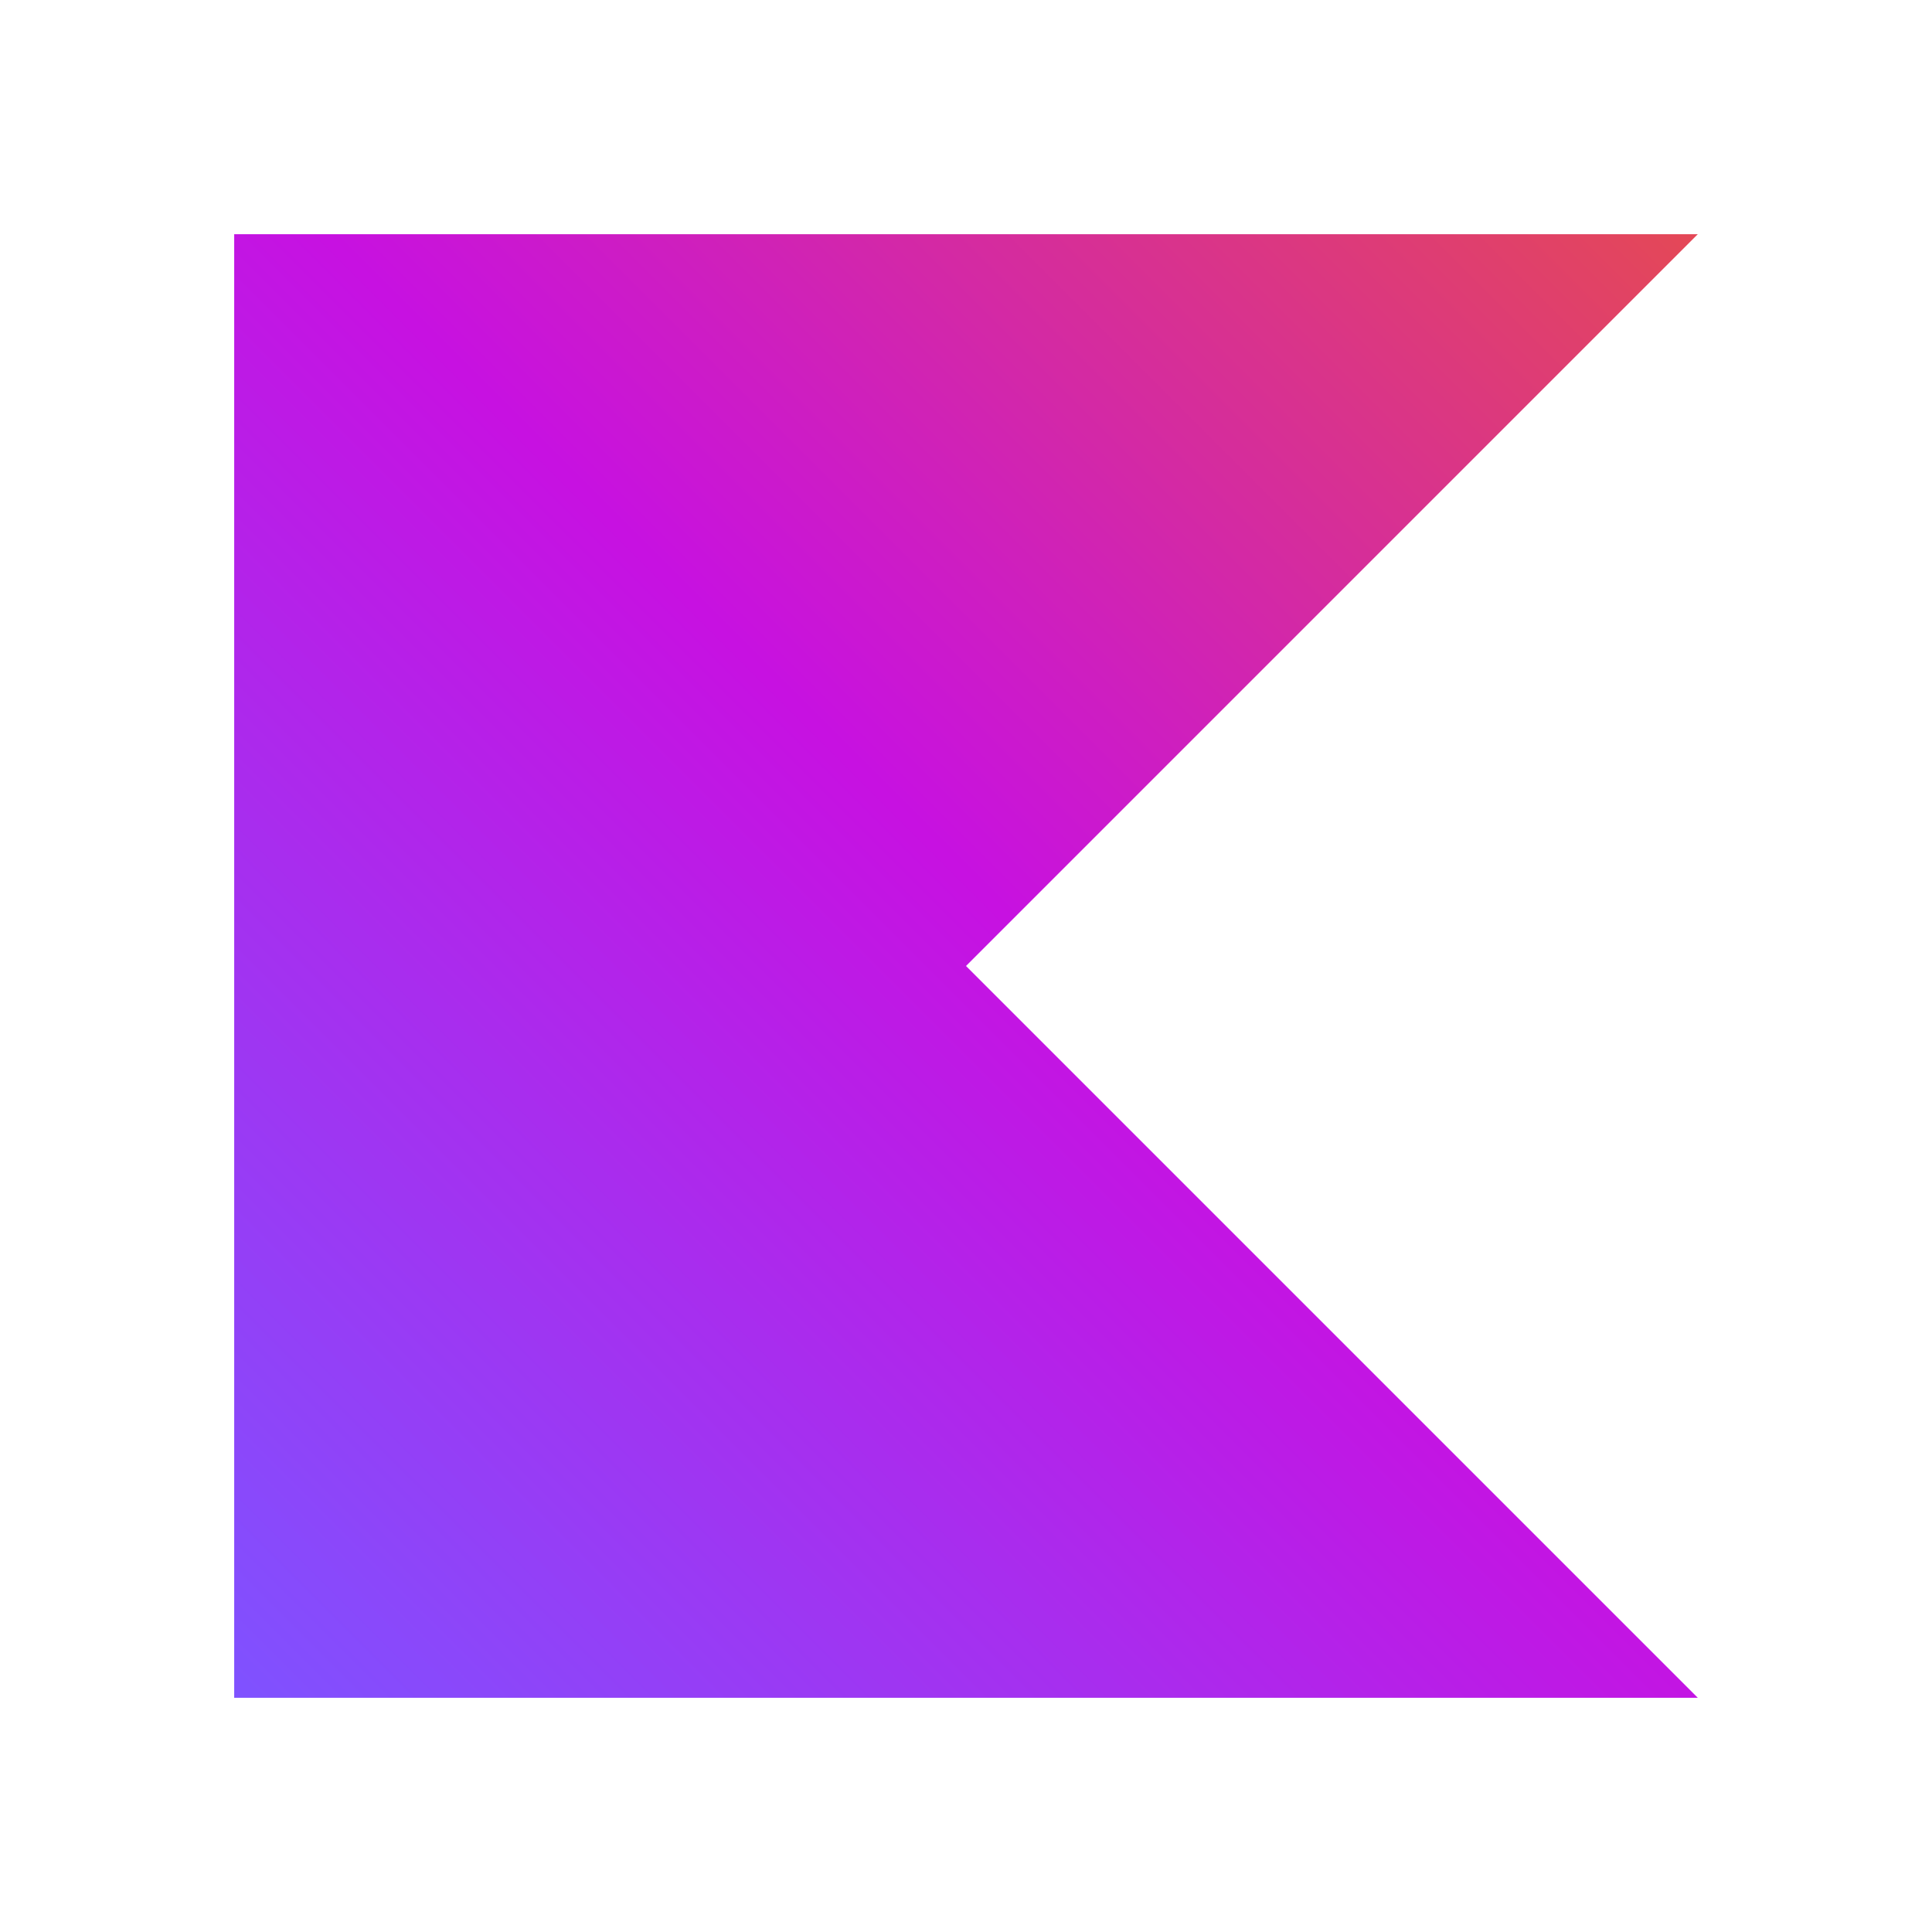
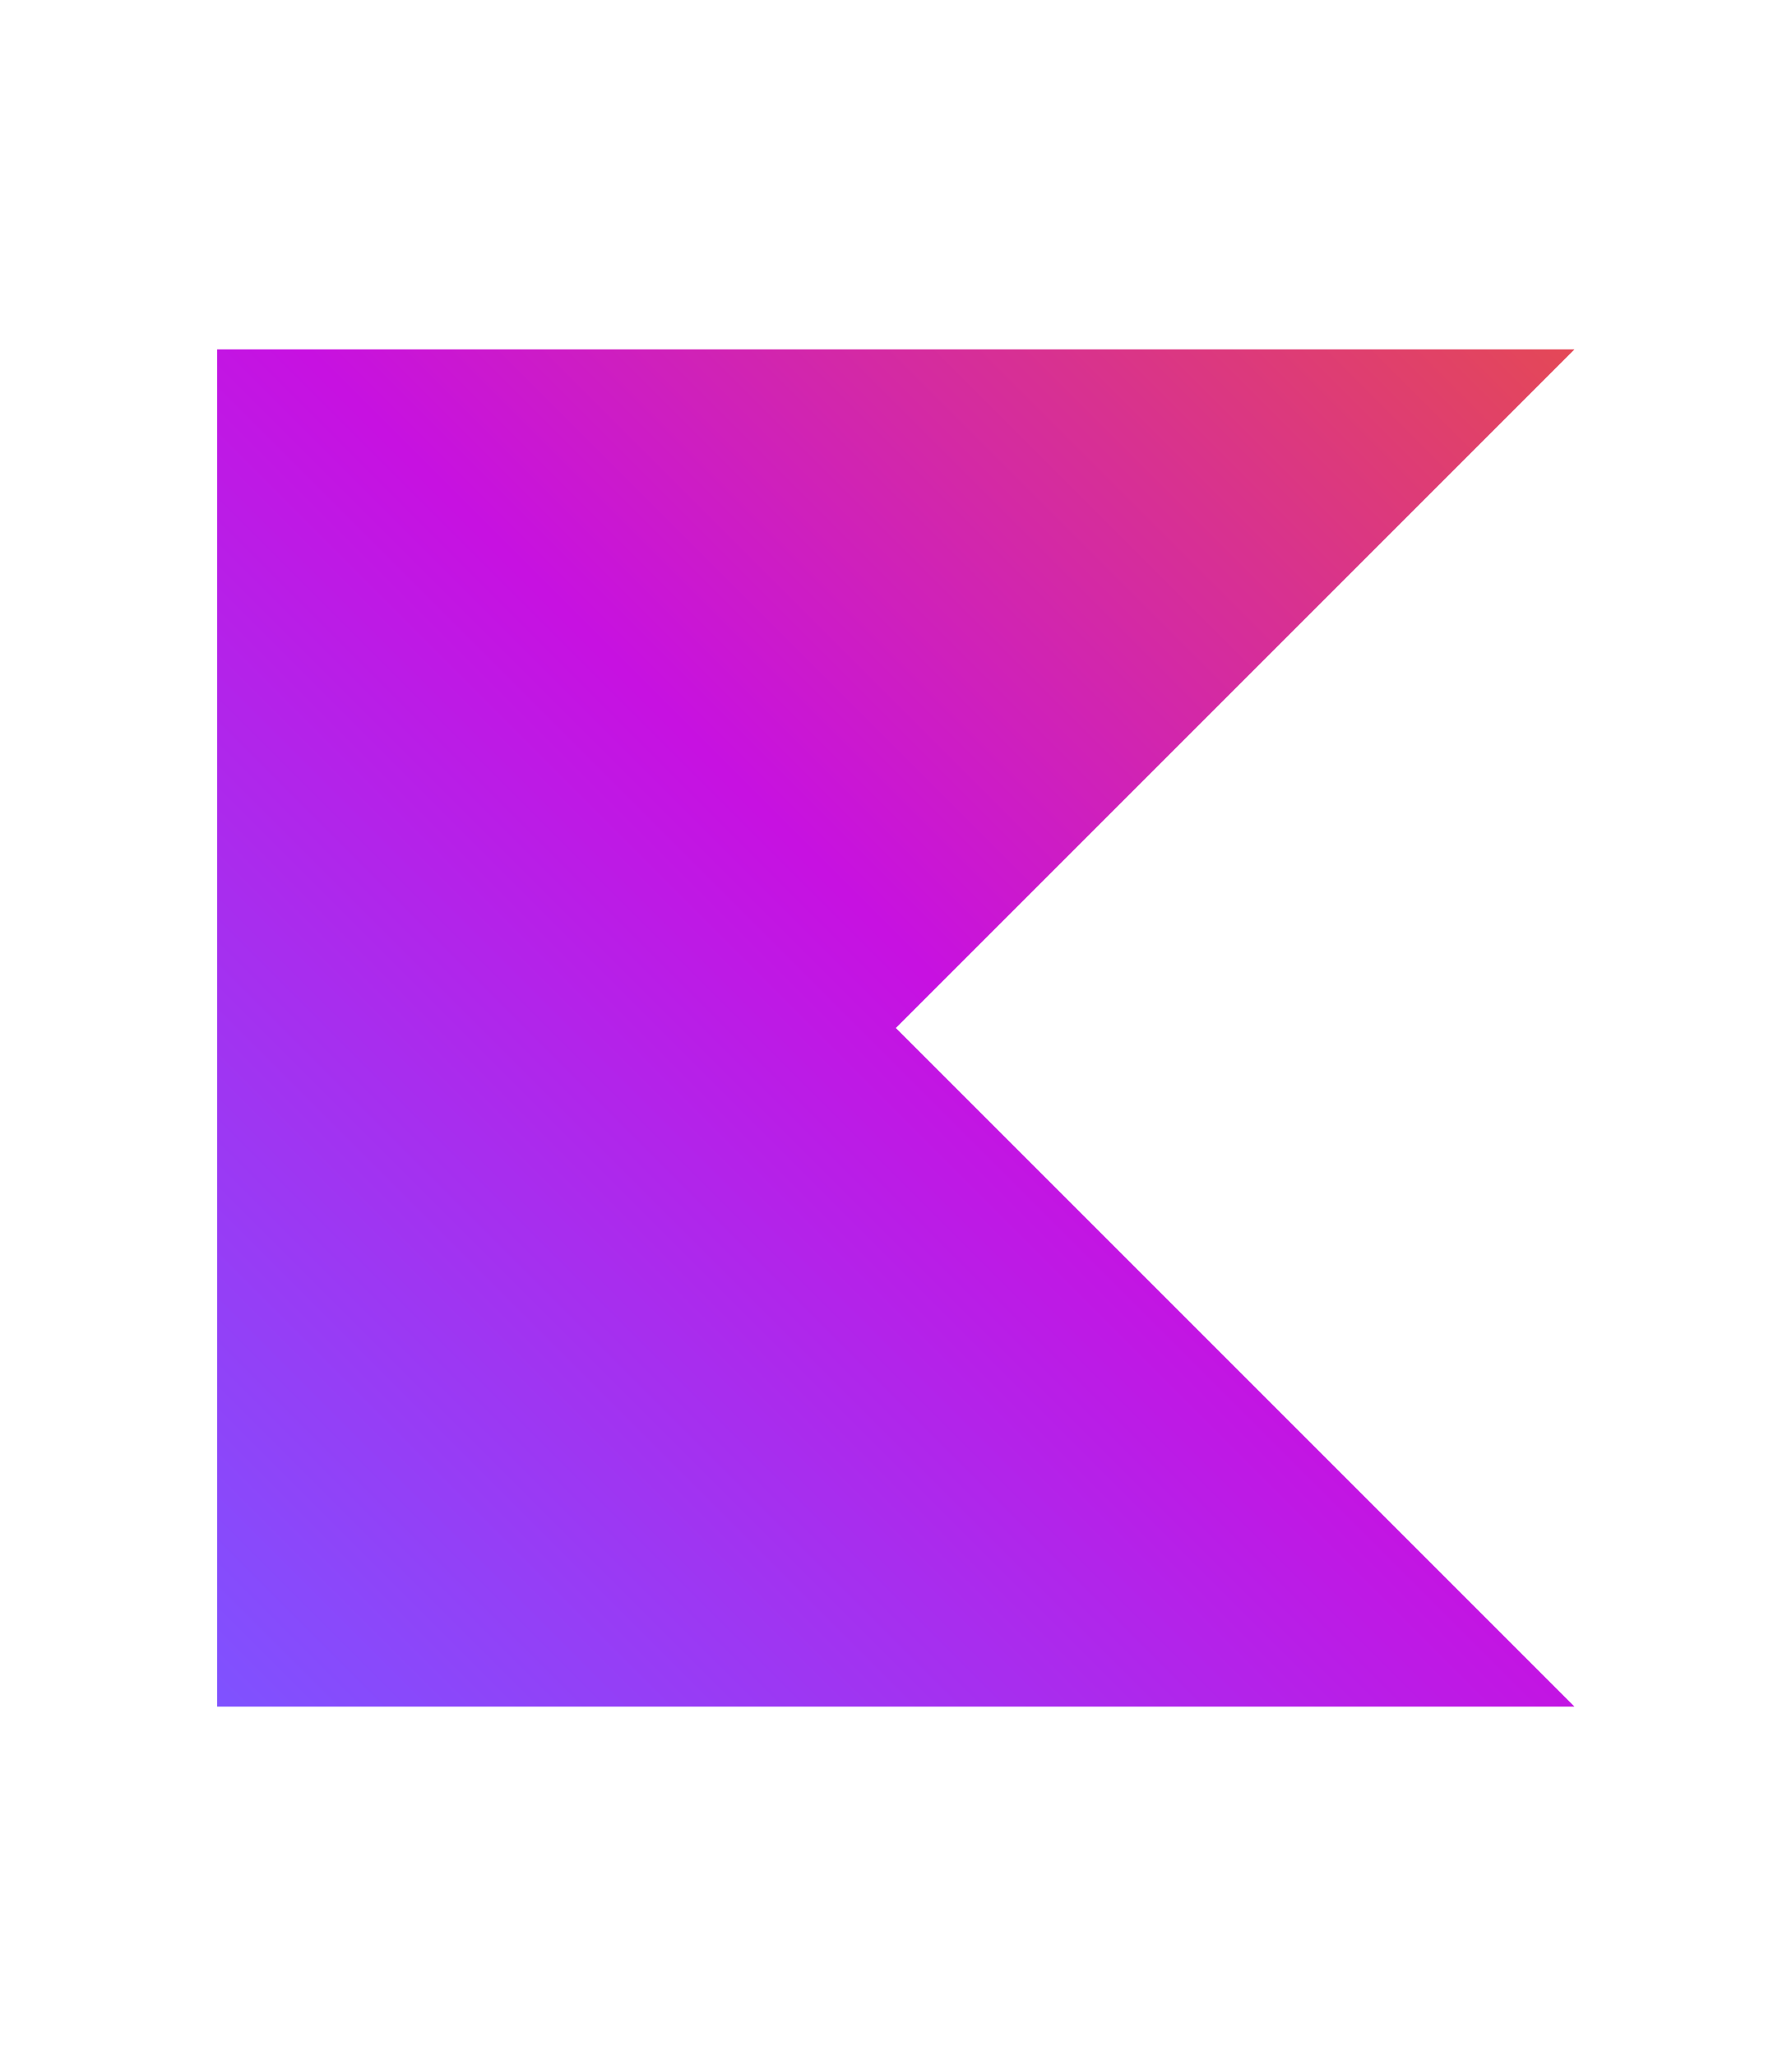
- <svg xmlns="http://www.w3.org/2000/svg" viewBox="0 0 128 128">
+ <svg xmlns="http://www.w3.org/2000/svg" viewBox="0 0 128 128" width="61" height="70">
  <defs>
    <linearGradient id="a" x1="500.003" x2="-.097" y1="579.106" y2="1079.206" gradientTransform="translate(15.534 -96.774) scale(.1939)" gradientUnits="userSpaceOnUse">
      <stop offset=".003" stop-color="#e44857" />
      <stop offset=".469" stop-color="#c711e1" />
      <stop offset="1" stop-color="#7f52ff" />
    </linearGradient>
  </defs>
  <path fill="url(#a)" d="M112.484 112.484H15.516V15.516h96.968L64 64Zm0 0" />
</svg>
